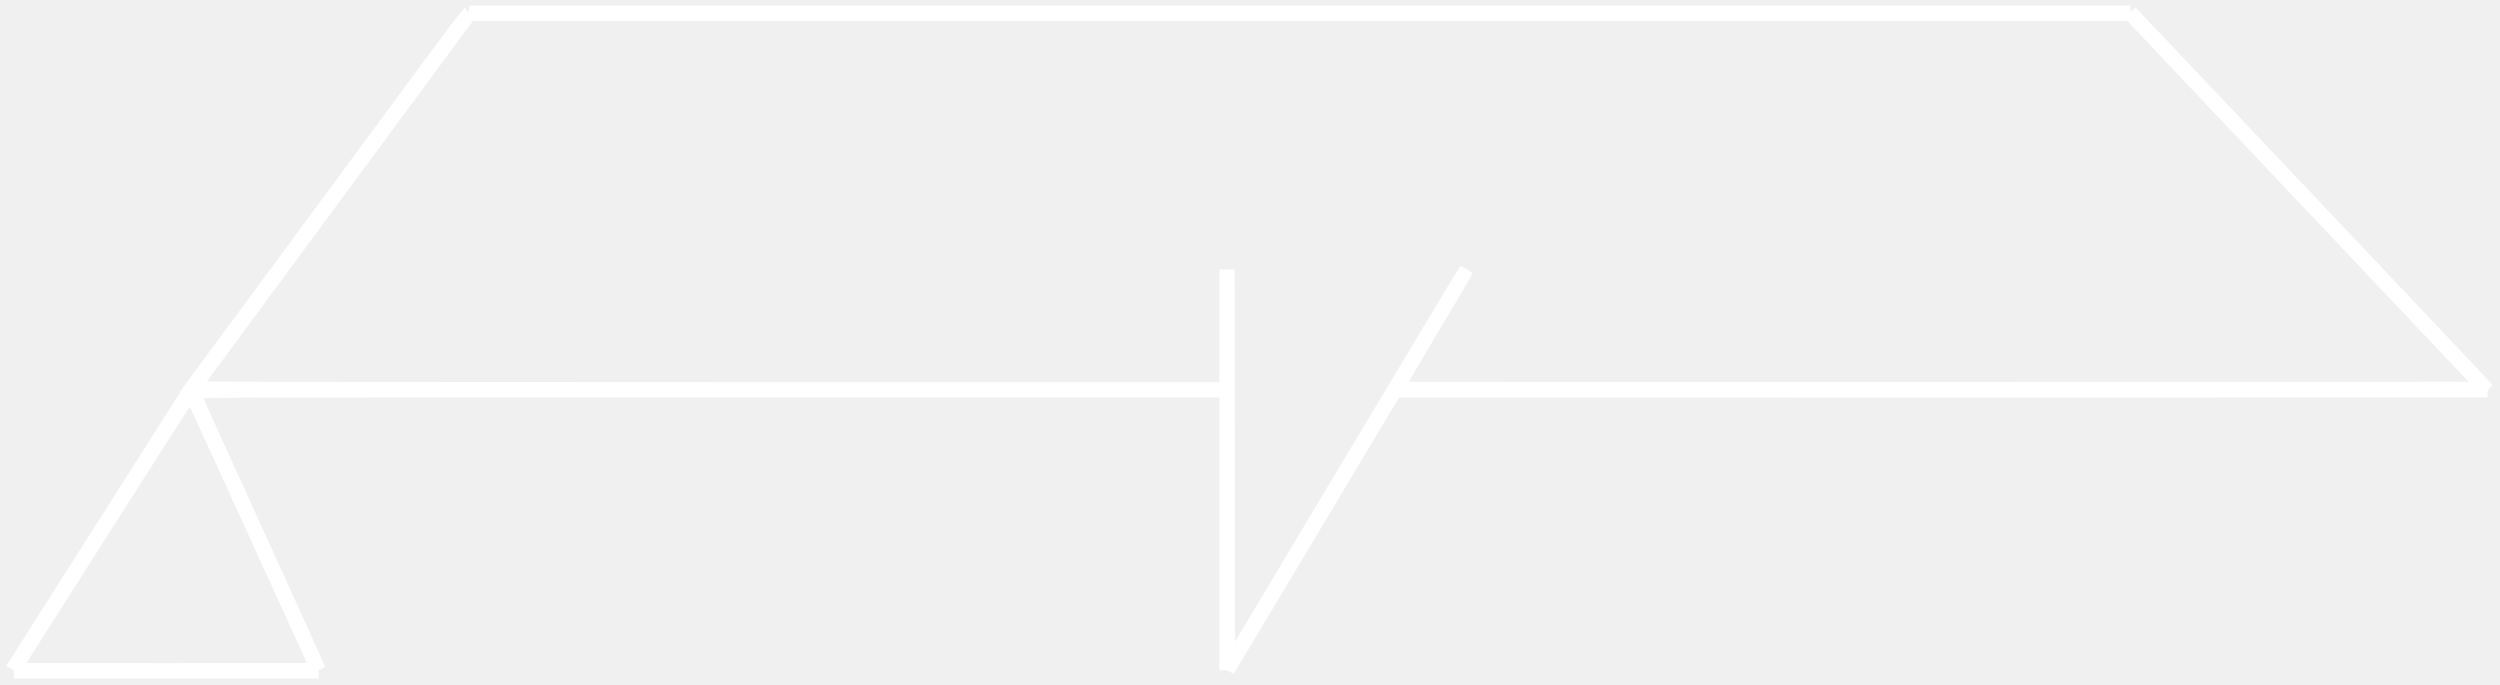
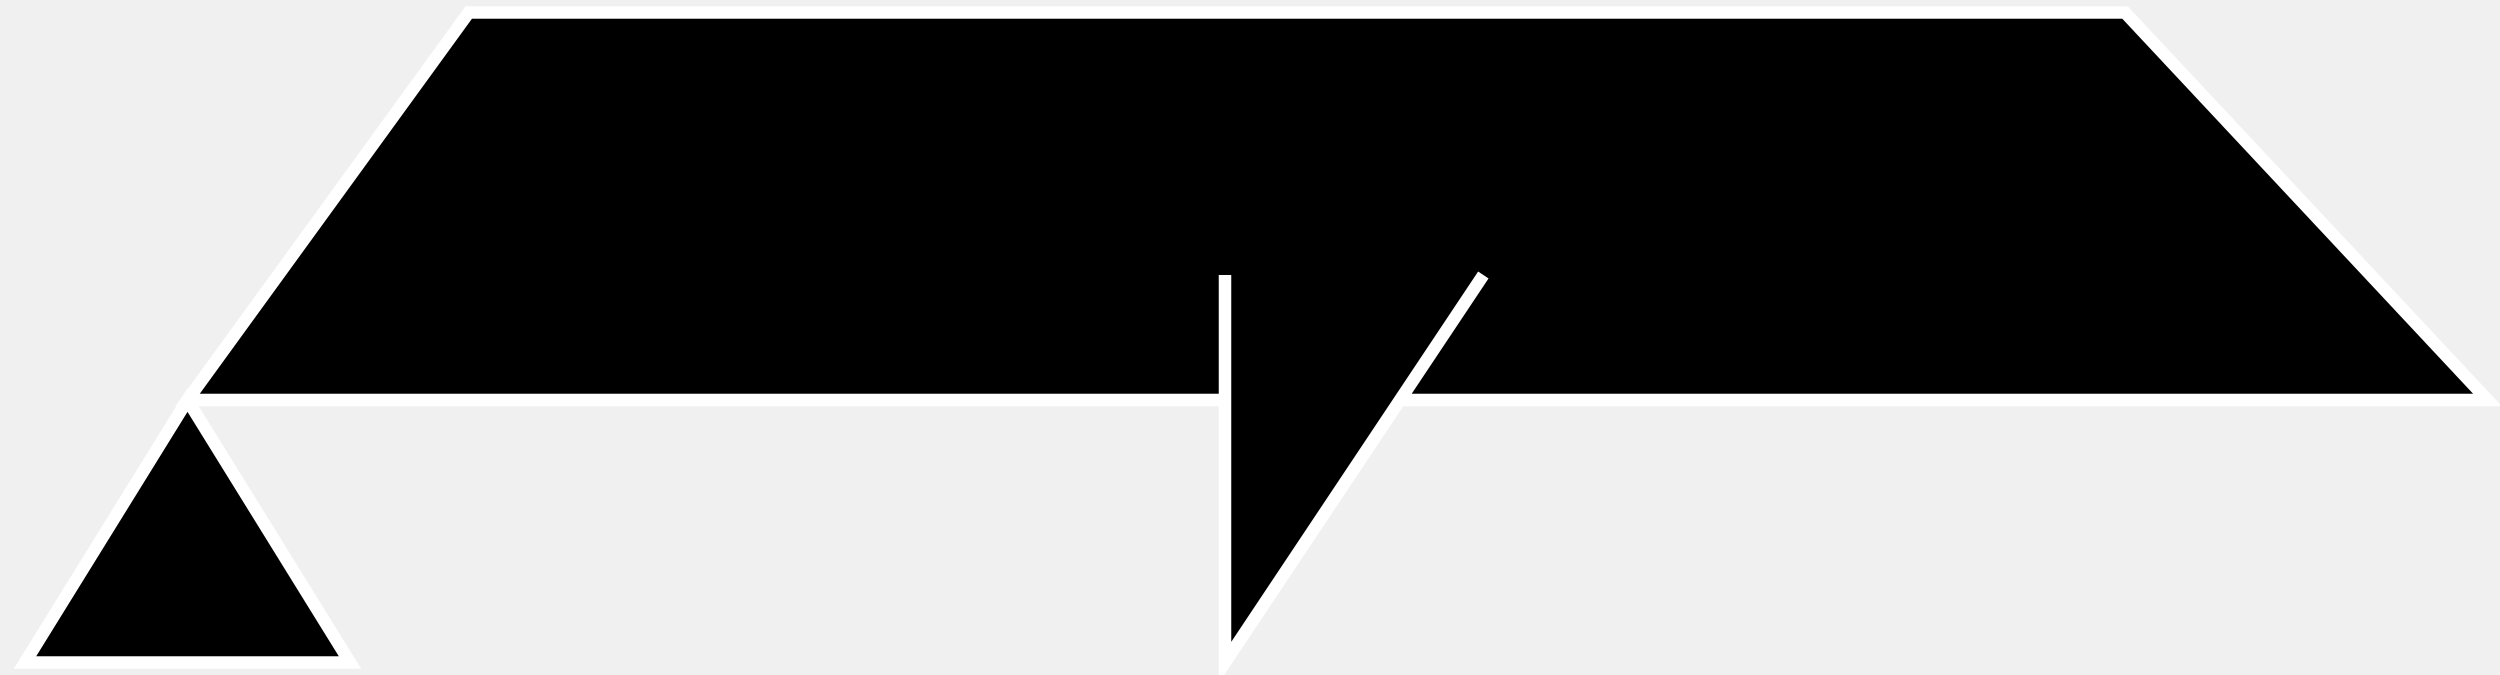
- <svg xmlns="http://www.w3.org/2000/svg" id="svg" width="400" height="109.465" viewBox="0, 0, 400,109.465">
-   <g id="svgg">
-     <path id="path0" d="M75.056 1.392 C 75.056 1.979,75.047 1.983,74.541 1.597 C 74.054 1.225,77.283 -3.022,51.691 31.646 L 29.522 61.678 15.448 83.821 C 7.707 95.999,1.288 106.095,1.182 106.256 L 0.990 106.549 1.606 106.922 L 2.221 107.294 2.224 107.934 L 2.227 108.575 26.615 108.575 L 51.002 108.575 51.003 107.879 L 51.003 107.183 51.504 106.977 C 51.779 106.863,52.004 106.708,52.004 106.631 C 52.004 106.554,47.639 96.925,42.304 85.234 C 36.969 73.542,32.579 63.888,32.547 63.781 C 32.493 63.595,36.415 63.586,113.795 63.586 L 195.100 63.586 195.100 85.412 L 195.100 107.238 195.731 107.238 C 196.212 107.238,196.481 107.308,196.866 107.534 C 197.354 107.820,197.374 107.823,197.511 107.617 C 197.588 107.501,203.538 97.558,210.734 85.523 L 223.817 63.641 310.906 63.614 L 397.996 63.586 397.996 63.006 C 397.996 62.489,398.040 62.381,398.401 62.011 L 398.807 61.595 398.540 61.280 C 398.123 60.785,341.752 1.225,341.701 1.225 C 341.676 1.225,341.479 1.380,341.262 1.571 L 340.869 1.916 340.869 1.404 L 340.869 0.891 207.962 0.891 L 75.056 0.891 75.056 1.392 M367.669 32.215 L 394.971 61.080 310.218 61.108 C 263.603 61.123,225.443 61.115,225.417 61.089 C 225.391 61.063,227.683 57.174,230.510 52.447 C 233.337 47.720,235.626 43.790,235.596 43.713 C 235.539 43.564,233.853 42.539,233.664 42.539 C 233.602 42.539,225.463 56.068,215.578 72.603 L 197.606 102.666 197.578 72.881 L 197.550 43.096 196.325 43.096 L 195.100 43.096 195.100 52.116 L 195.100 61.136 114.078 61.136 C 69.515 61.136,33.072 61.094,33.092 61.043 C 33.112 60.991,42.700 47.988,54.399 32.147 L 75.668 3.345 208.018 3.347 L 340.367 3.350 367.669 32.215 M39.770 85.608 L 49.100 106.069 37.849 106.097 C 31.660 106.113,21.566 106.113,15.416 106.097 L 4.236 106.069 17.280 85.550 C 24.454 74.264,30.350 65.056,30.382 65.089 C 30.414 65.121,34.639 74.355,39.770 85.608 " stroke="none" fill="#FFFFFF" fill-rule="evenodd" />
+ <svg xmlns="http://www.w3.org/2000/svg" id="svg" height="auto" viewBox="0 0 400 108">
+   <g id="svgg" stroke="white" stroke-width="2" fill="currentColor" fill-rule="nonzero">
+     <path id="path0" d="             M 75 2             30 64             196 64             196 106             224 64             398 64             340 2             Z                          M 224 64             237.333 44                          M 196 106             196 44             ">
+         </path>
+     <path id="path1" d="M 30 64             56 106             4 106             Z">
+         </path>
  </g>
</svg>
